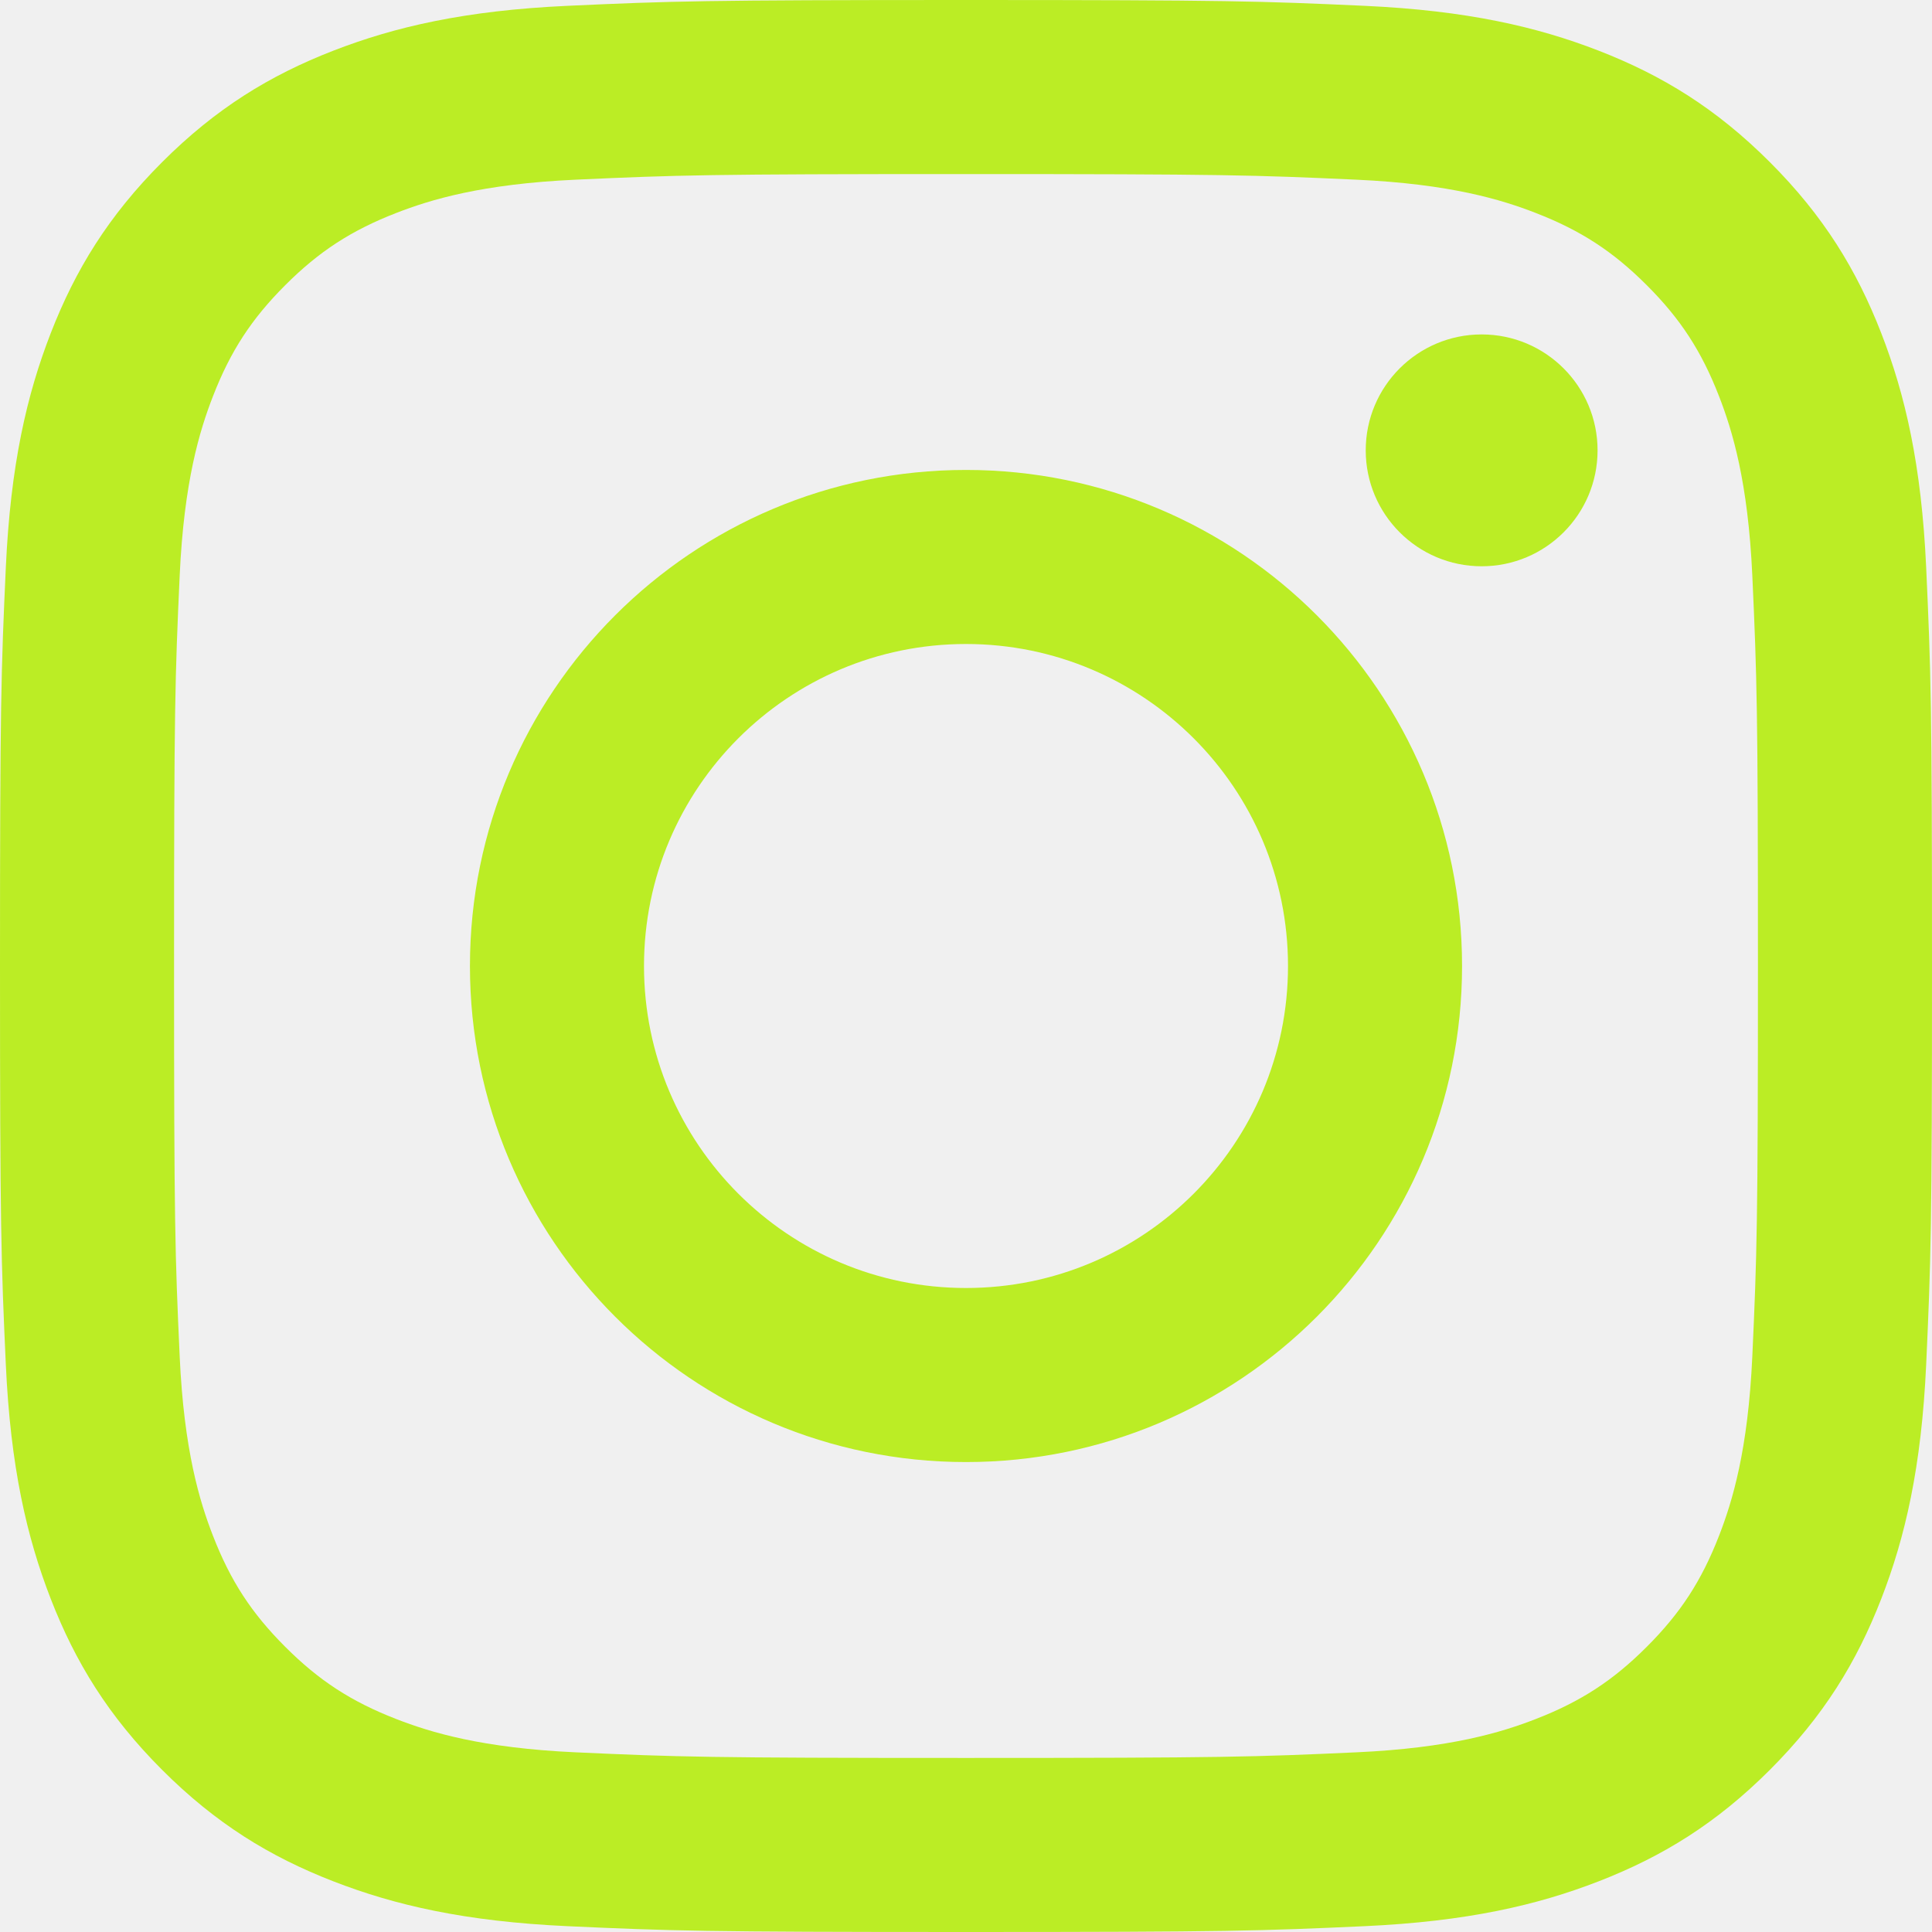
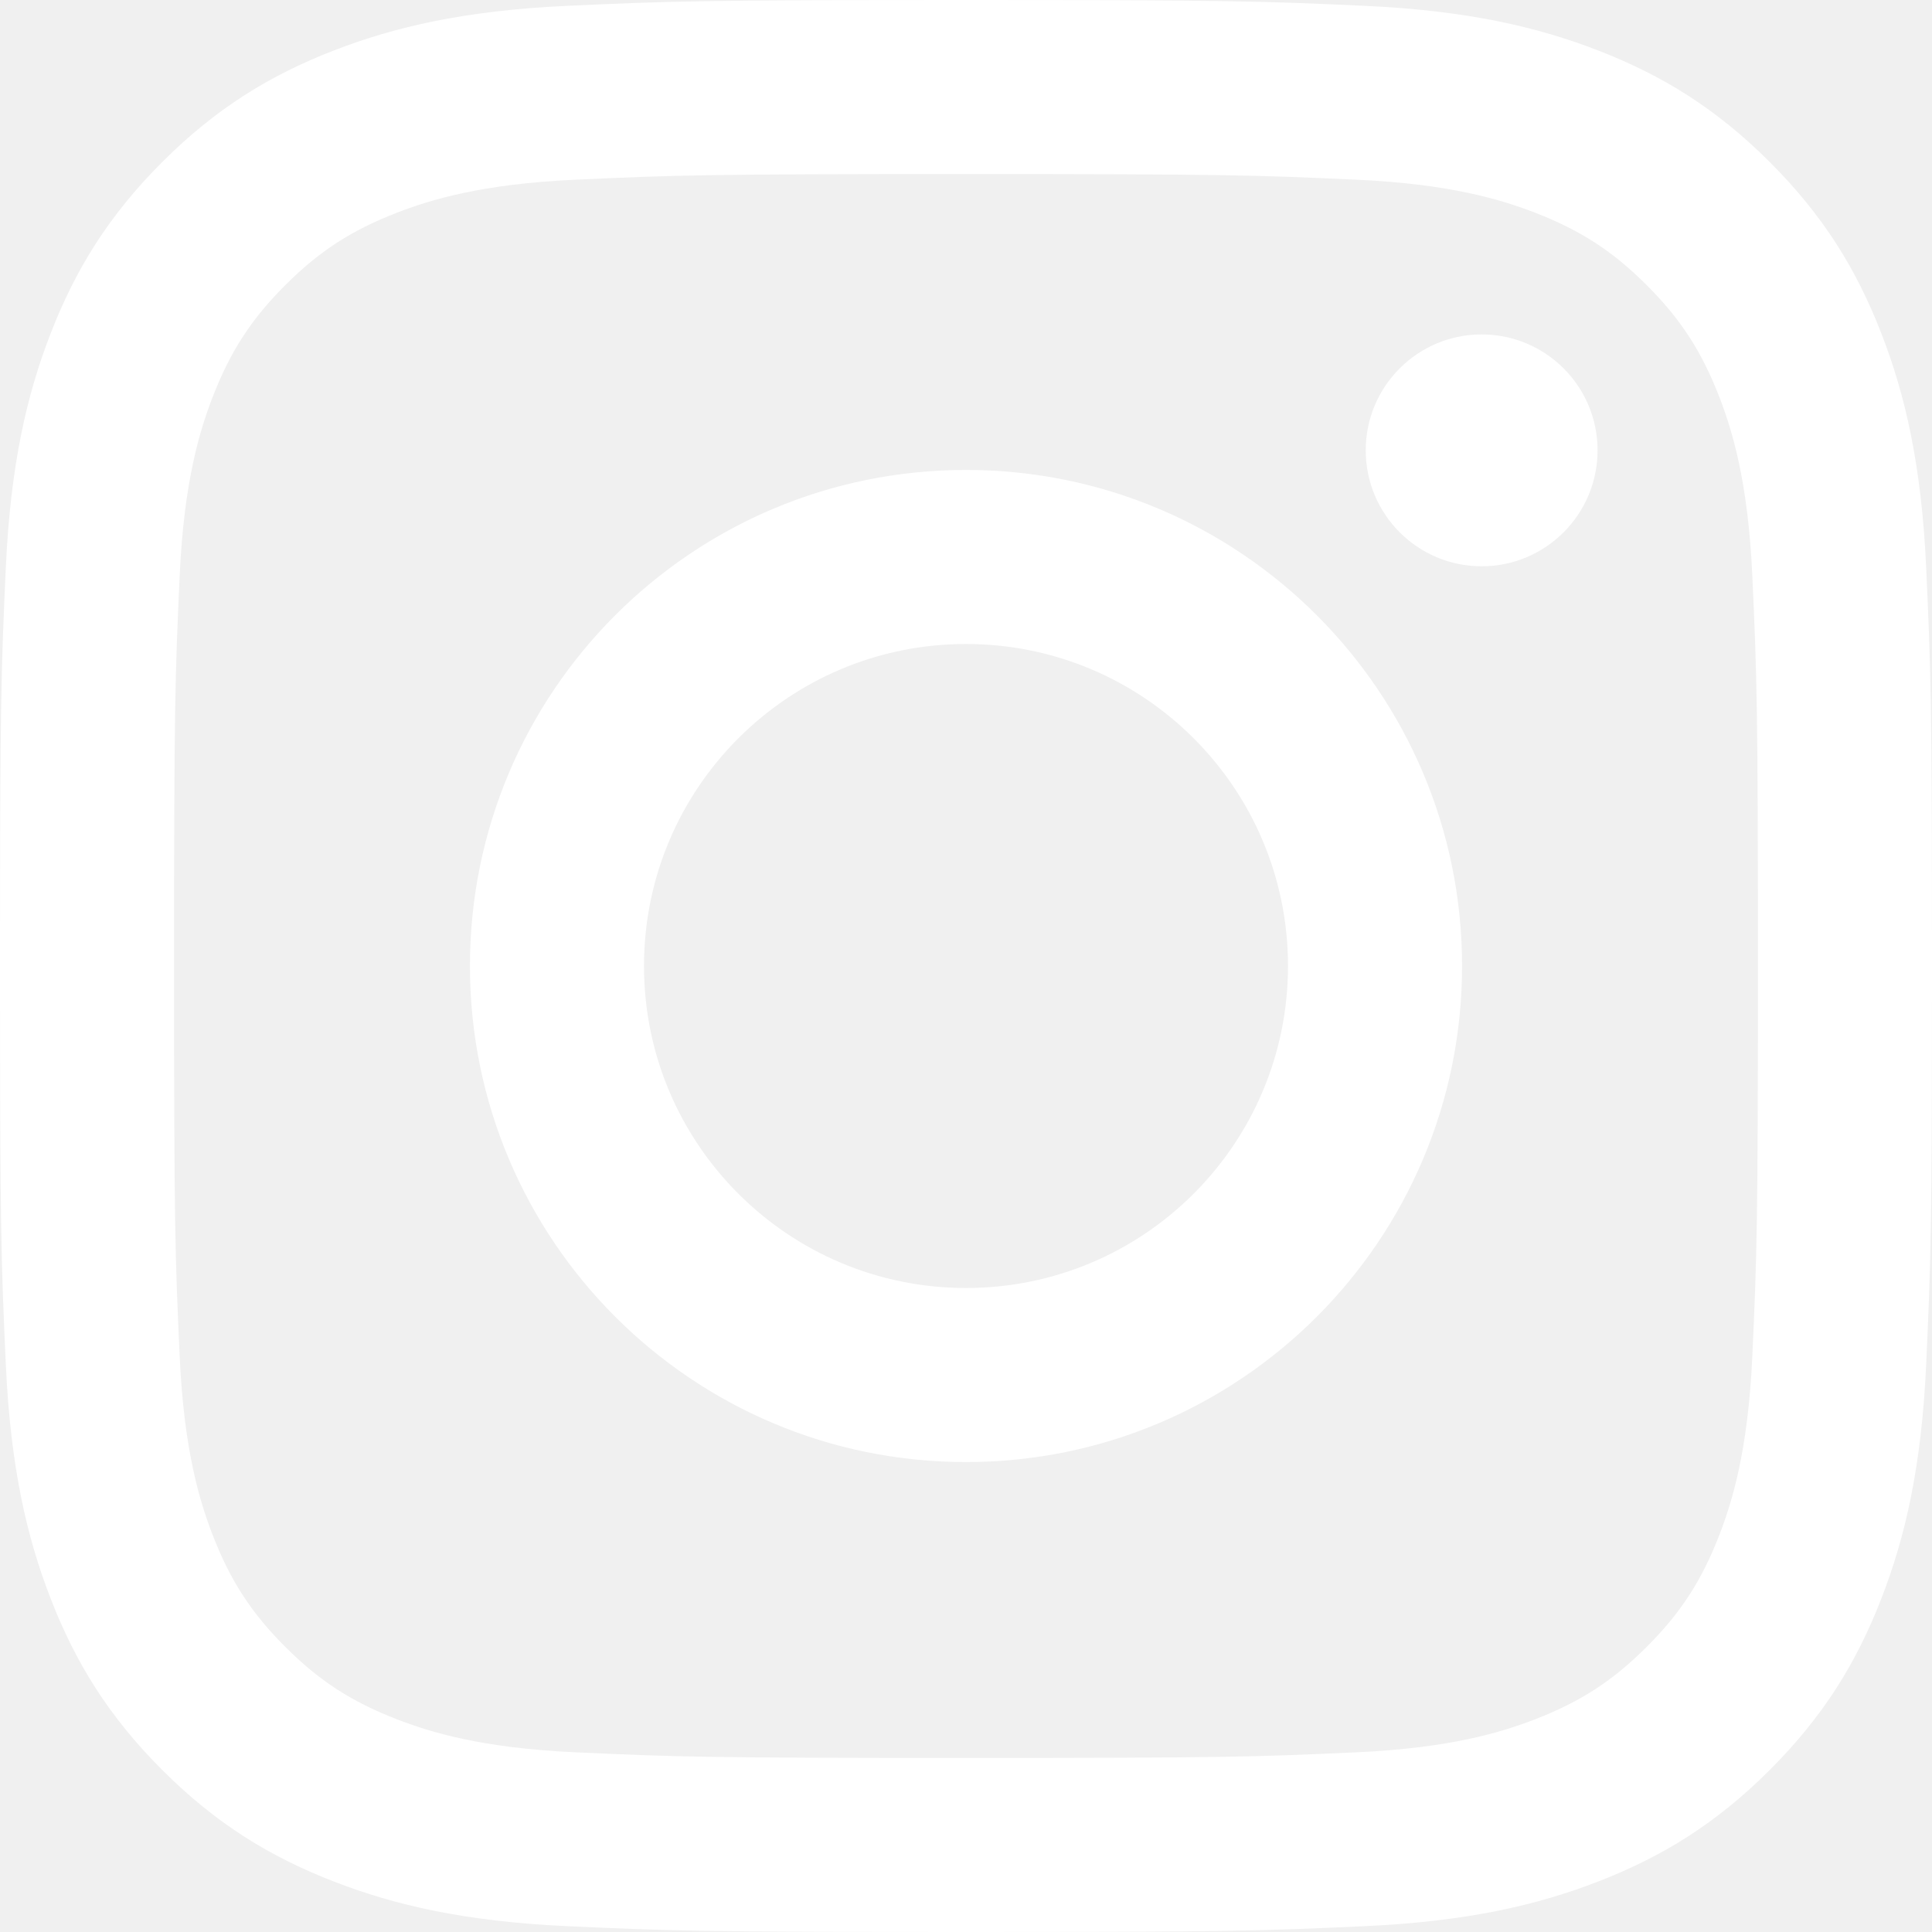
<svg xmlns="http://www.w3.org/2000/svg" width="256px" height="256px" viewBox="0 0 256 256" version="1.1" preserveAspectRatio="xMidYMid">
  <g>
-     <path fill="#bbed25" d="M128,23.064 C162.177,23.064 166.225,23.194 179.722,23.809 C192.202,24.379 198.98,26.464 203.491,28.217 C209.465,30.539 213.729,33.313 218.208,37.792 C222.687,42.271 225.461,46.535 227.783,52.509 C229.536,57.02 231.621,63.798 232.191,76.277 C232.806,89.775 232.936,93.823 232.936,128 C232.936,162.178 232.806,166.226 232.191,179.723 C231.621,192.203 229.536,198.98 227.783,203.491 C225.461,209.465 222.687,213.73 218.208,218.209 C213.729,222.688 209.465,225.462 203.491,227.783 C198.98,229.536 192.202,231.622 179.722,232.191 C166.227,232.807 162.179,232.937 128,232.937 C93.82,232.937 89.772,232.807 76.277,232.191 C63.797,231.622 57.02,229.536 52.509,227.783 C46.535,225.462 42.27,222.688 37.791,218.209 C33.312,213.73 30.538,209.465 28.217,203.491 C26.464,198.98 24.378,192.203 23.809,179.723 C23.193,166.226 23.063,162.178 23.063,128 C23.063,93.823 23.193,89.775 23.809,76.278 C24.378,63.798 26.464,57.02 28.217,52.509 C30.538,46.535 33.312,42.271 37.791,37.792 C42.27,33.313 46.535,30.539 52.509,28.217 C57.02,26.464 63.797,24.379 76.277,23.809 C89.774,23.194 93.822,23.064 128,23.064 M128,0 C93.237,0 88.878,0.147 75.226,0.77 C61.601,1.392 52.297,3.556 44.155,6.72 C35.737,9.991 28.599,14.368 21.483,21.484 C14.367,28.6 9.991,35.738 6.72,44.155 C3.555,52.297 1.392,61.602 0.77,75.226 C0.147,88.878 0,93.237 0,128 C0,162.763 0.147,167.122 0.77,180.774 C1.392,194.399 3.555,203.703 6.72,211.845 C9.991,220.262 14.367,227.401 21.483,234.517 C28.599,241.633 35.737,246.009 44.155,249.28 C52.297,252.445 61.601,254.608 75.226,255.23 C88.878,255.853 93.237,256 128,256 C162.763,256 167.122,255.853 180.774,255.23 C194.398,254.608 203.703,252.445 211.845,249.28 C220.262,246.009 227.4,241.633 234.516,234.517 C241.632,227.401 246.009,220.263 249.28,211.845 C252.444,203.703 254.608,194.399 255.23,180.774 C255.853,167.122 256,162.763 256,128 C256,93.237 255.853,88.878 255.23,75.226 C254.608,61.602 252.444,52.297 249.28,44.155 C246.009,35.738 241.632,28.6 234.516,21.484 C227.4,14.368 220.262,9.991 211.845,6.72 C203.703,3.556 194.398,1.392 180.774,0.77 C167.122,0.147 162.763,0 128,0 Z M128,62.27 C91.698,62.27 62.27,91.699 62.27,128 C62.27,164.302 91.698,193.73 128,193.73 C164.301,193.73 193.73,164.302 193.73,128 C193.73,91.699 164.301,62.27 128,62.27 Z M128,170.667 C104.436,170.667 85.333,151.564 85.333,128 C85.333,104.436 104.436,85.333 128,85.333 C151.564,85.333 170.667,104.436 170.667,128 C170.667,151.564 151.564,170.667 128,170.667 Z M211.686,59.673 C211.686,68.157 204.81,75.034 196.327,75.034 C187.843,75.034 180.966,68.157 180.966,59.673 C180.966,51.19 187.843,44.314 196.327,44.314 C204.81,44.314 211.686,51.19 211.686,59.673 Z" />
+     <path fill="#FFF" d="M128,23.064 C162.177,23.064 166.225,23.194 179.722,23.809 C192.202,24.379 198.98,26.464 203.491,28.217 C209.465,30.539 213.729,33.313 218.208,37.792 C222.687,42.271 225.461,46.535 227.783,52.509 C229.536,57.02 231.621,63.798 232.191,76.277 C232.806,89.775 232.936,93.823 232.936,128 C232.936,162.178 232.806,166.226 232.191,179.723 C231.621,192.203 229.536,198.98 227.783,203.491 C225.461,209.465 222.687,213.73 218.208,218.209 C213.729,222.688 209.465,225.462 203.491,227.783 C198.98,229.536 192.202,231.622 179.722,232.191 C166.227,232.807 162.179,232.937 128,232.937 C93.82,232.937 89.772,232.807 76.277,232.191 C63.797,231.622 57.02,229.536 52.509,227.783 C46.535,225.462 42.27,222.688 37.791,218.209 C33.312,213.73 30.538,209.465 28.217,203.491 C26.464,198.98 24.378,192.203 23.809,179.723 C23.193,166.226 23.063,162.178 23.063,128 C23.063,93.823 23.193,89.775 23.809,76.278 C24.378,63.798 26.464,57.02 28.217,52.509 C30.538,46.535 33.312,42.271 37.791,37.792 C42.27,33.313 46.535,30.539 52.509,28.217 C57.02,26.464 63.797,24.379 76.277,23.809 C89.774,23.194 93.822,23.064 128,23.064 M128,0 C93.237,0 88.878,0.147 75.226,0.77 C61.601,1.392 52.297,3.556 44.155,6.72 C35.737,9.991 28.599,14.368 21.483,21.484 C14.367,28.6 9.991,35.738 6.72,44.155 C3.555,52.297 1.392,61.602 0.77,75.226 C0.147,88.878 0,93.237 0,128 C0,162.763 0.147,167.122 0.77,180.774 C1.392,194.399 3.555,203.703 6.72,211.845 C9.991,220.262 14.367,227.401 21.483,234.517 C28.599,241.633 35.737,246.009 44.155,249.28 C52.297,252.445 61.601,254.608 75.226,255.23 C88.878,255.853 93.237,256 128,256 C162.763,256 167.122,255.853 180.774,255.23 C194.398,254.608 203.703,252.445 211.845,249.28 C220.262,246.009 227.4,241.633 234.516,234.517 C241.632,227.401 246.009,220.263 249.28,211.845 C252.444,203.703 254.608,194.399 255.23,180.774 C255.853,167.122 256,162.763 256,128 C256,93.237 255.853,88.878 255.23,75.226 C254.608,61.602 252.444,52.297 249.28,44.155 C246.009,35.738 241.632,28.6 234.516,21.484 C227.4,14.368 220.262,9.991 211.845,6.72 C203.703,3.556 194.398,1.392 180.774,0.77 C167.122,0.147 162.763,0 128,0 Z M128,62.27 C91.698,62.27 62.27,91.699 62.27,128 C62.27,164.302 91.698,193.73 128,193.73 C164.301,193.73 193.73,164.302 193.73,128 C193.73,91.699 164.301,62.27 128,62.27 Z M128,170.667 C104.436,170.667 85.333,151.564 85.333,128 C85.333,104.436 104.436,85.333 128,85.333 C151.564,85.333 170.667,104.436 170.667,128 C170.667,151.564 151.564,170.667 128,170.667 Z M211.686,59.673 C211.686,68.157 204.81,75.034 196.327,75.034 C187.843,75.034 180.966,68.157 180.966,59.673 C180.966,51.19 187.843,44.314 196.327,44.314 C204.81,44.314 211.686,51.19 211.686,59.673 Z" />
  </g>
</svg>
